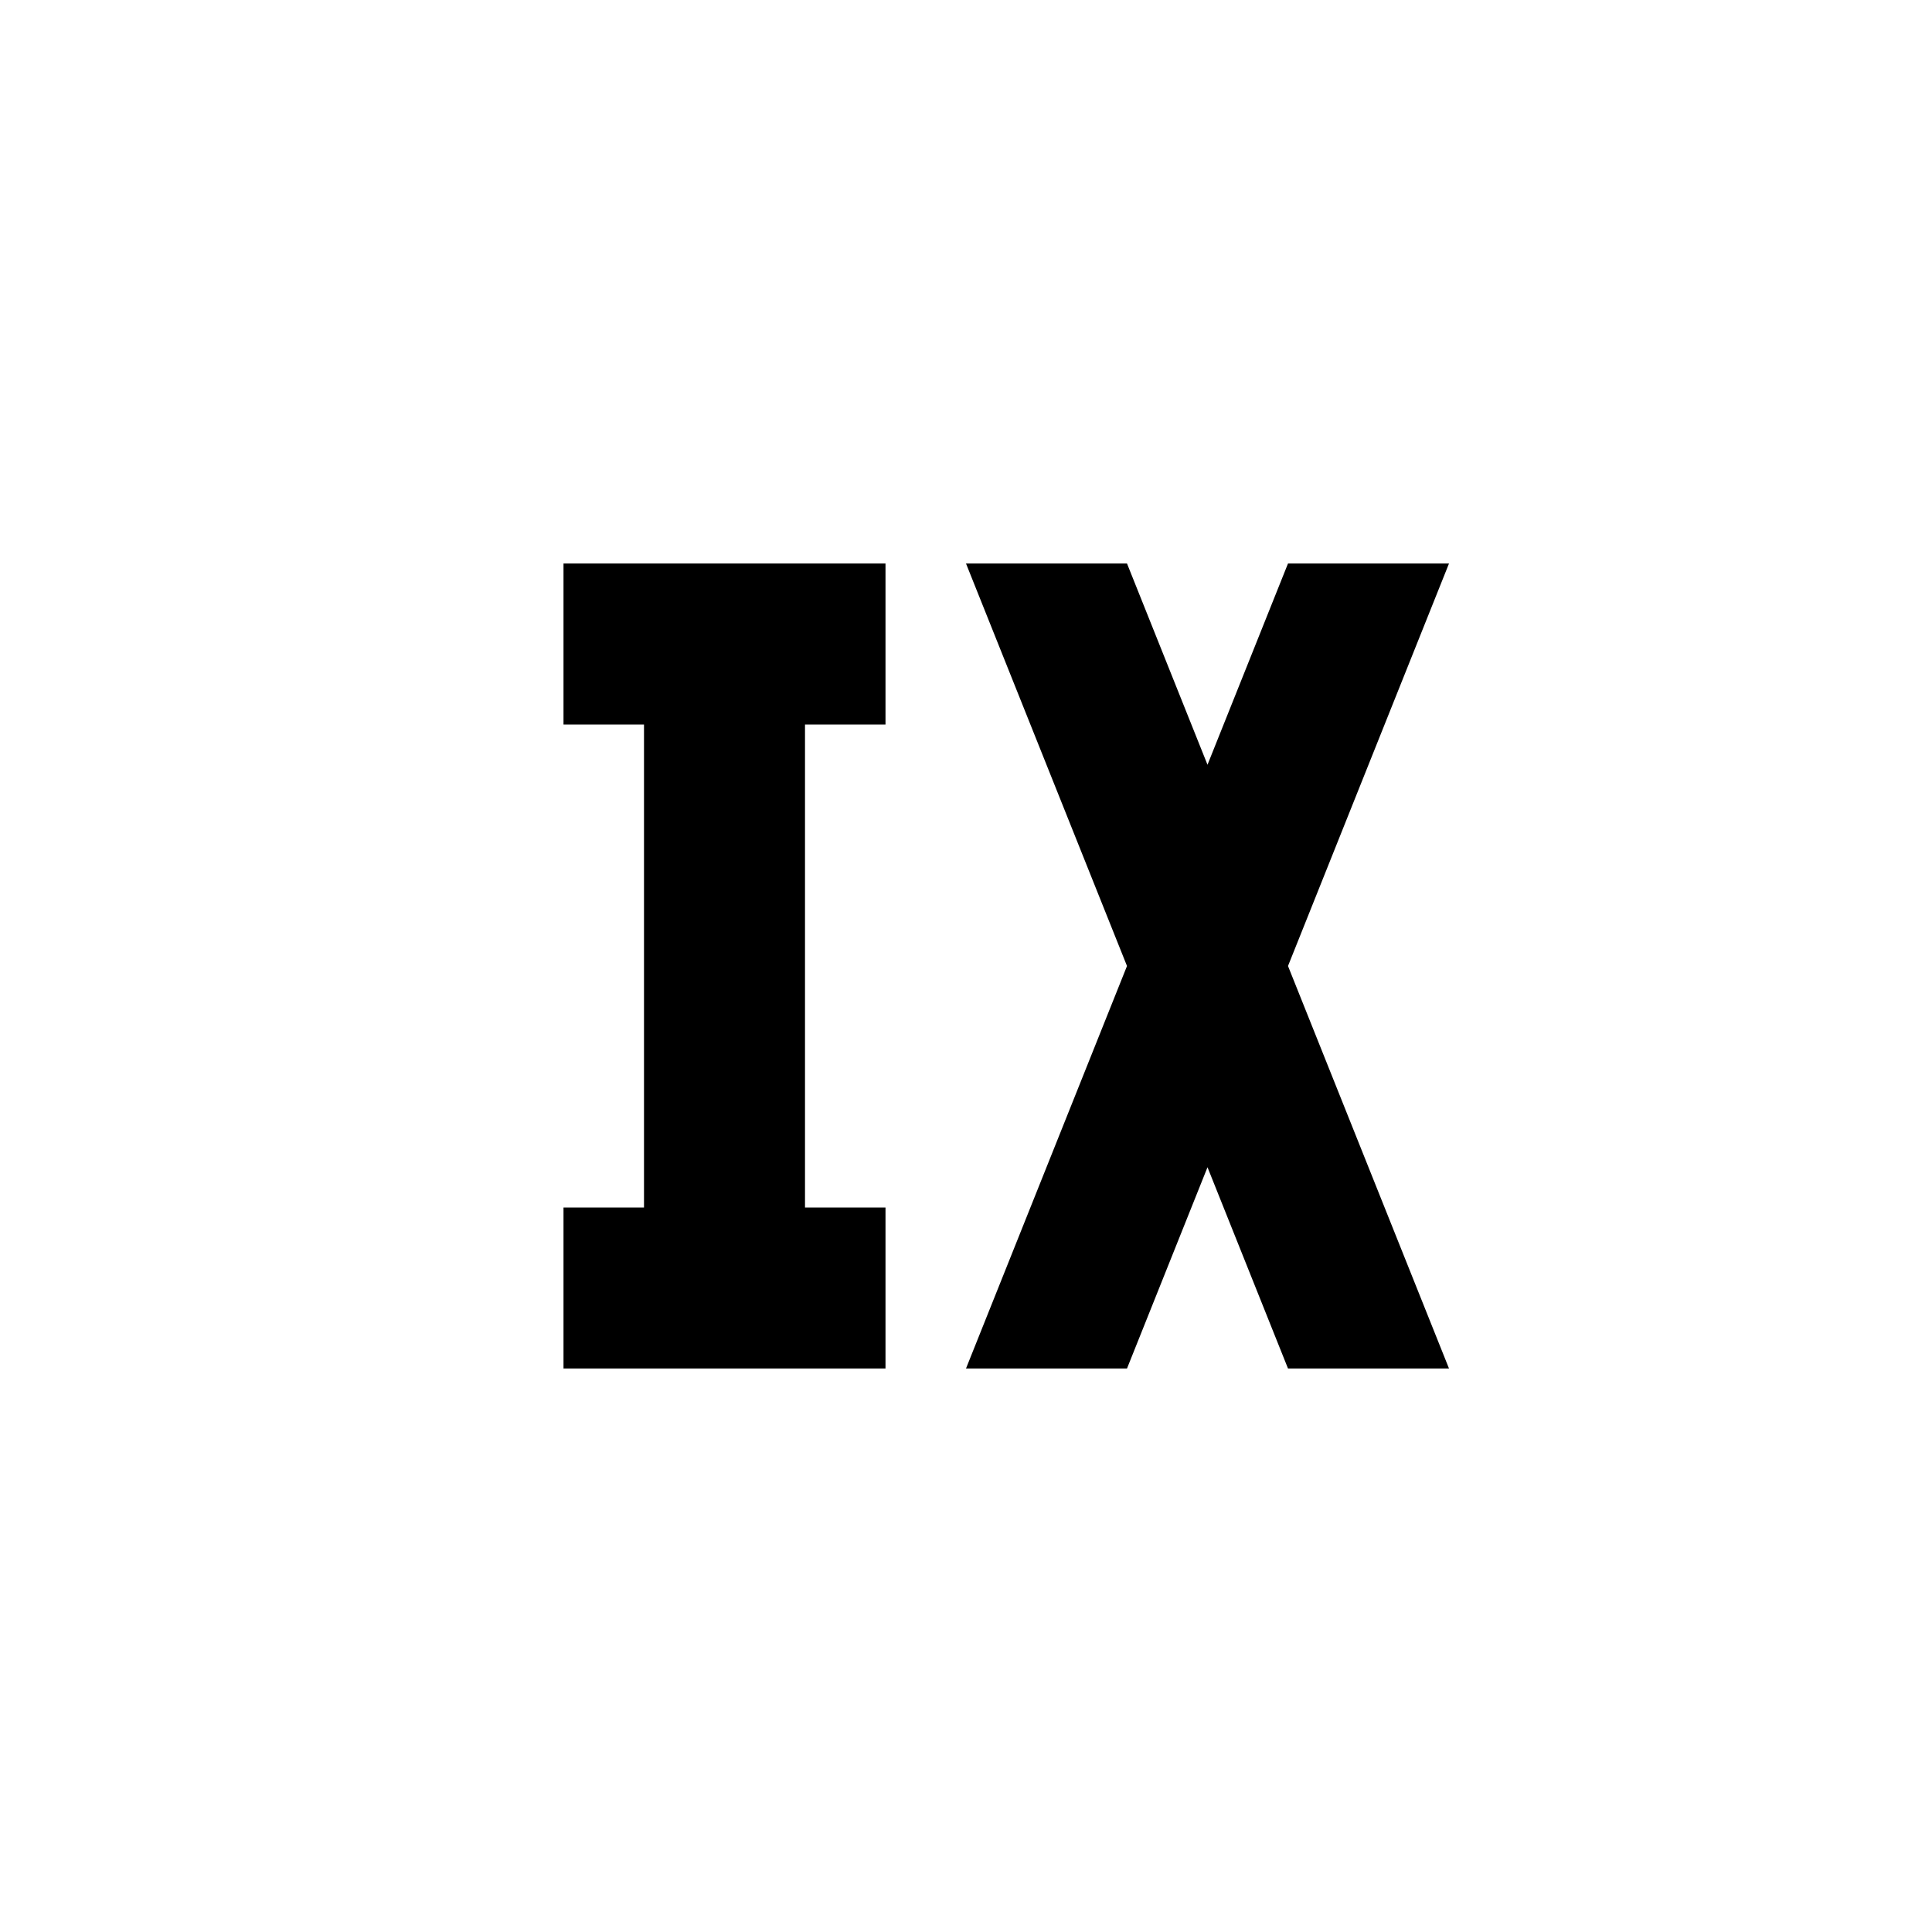
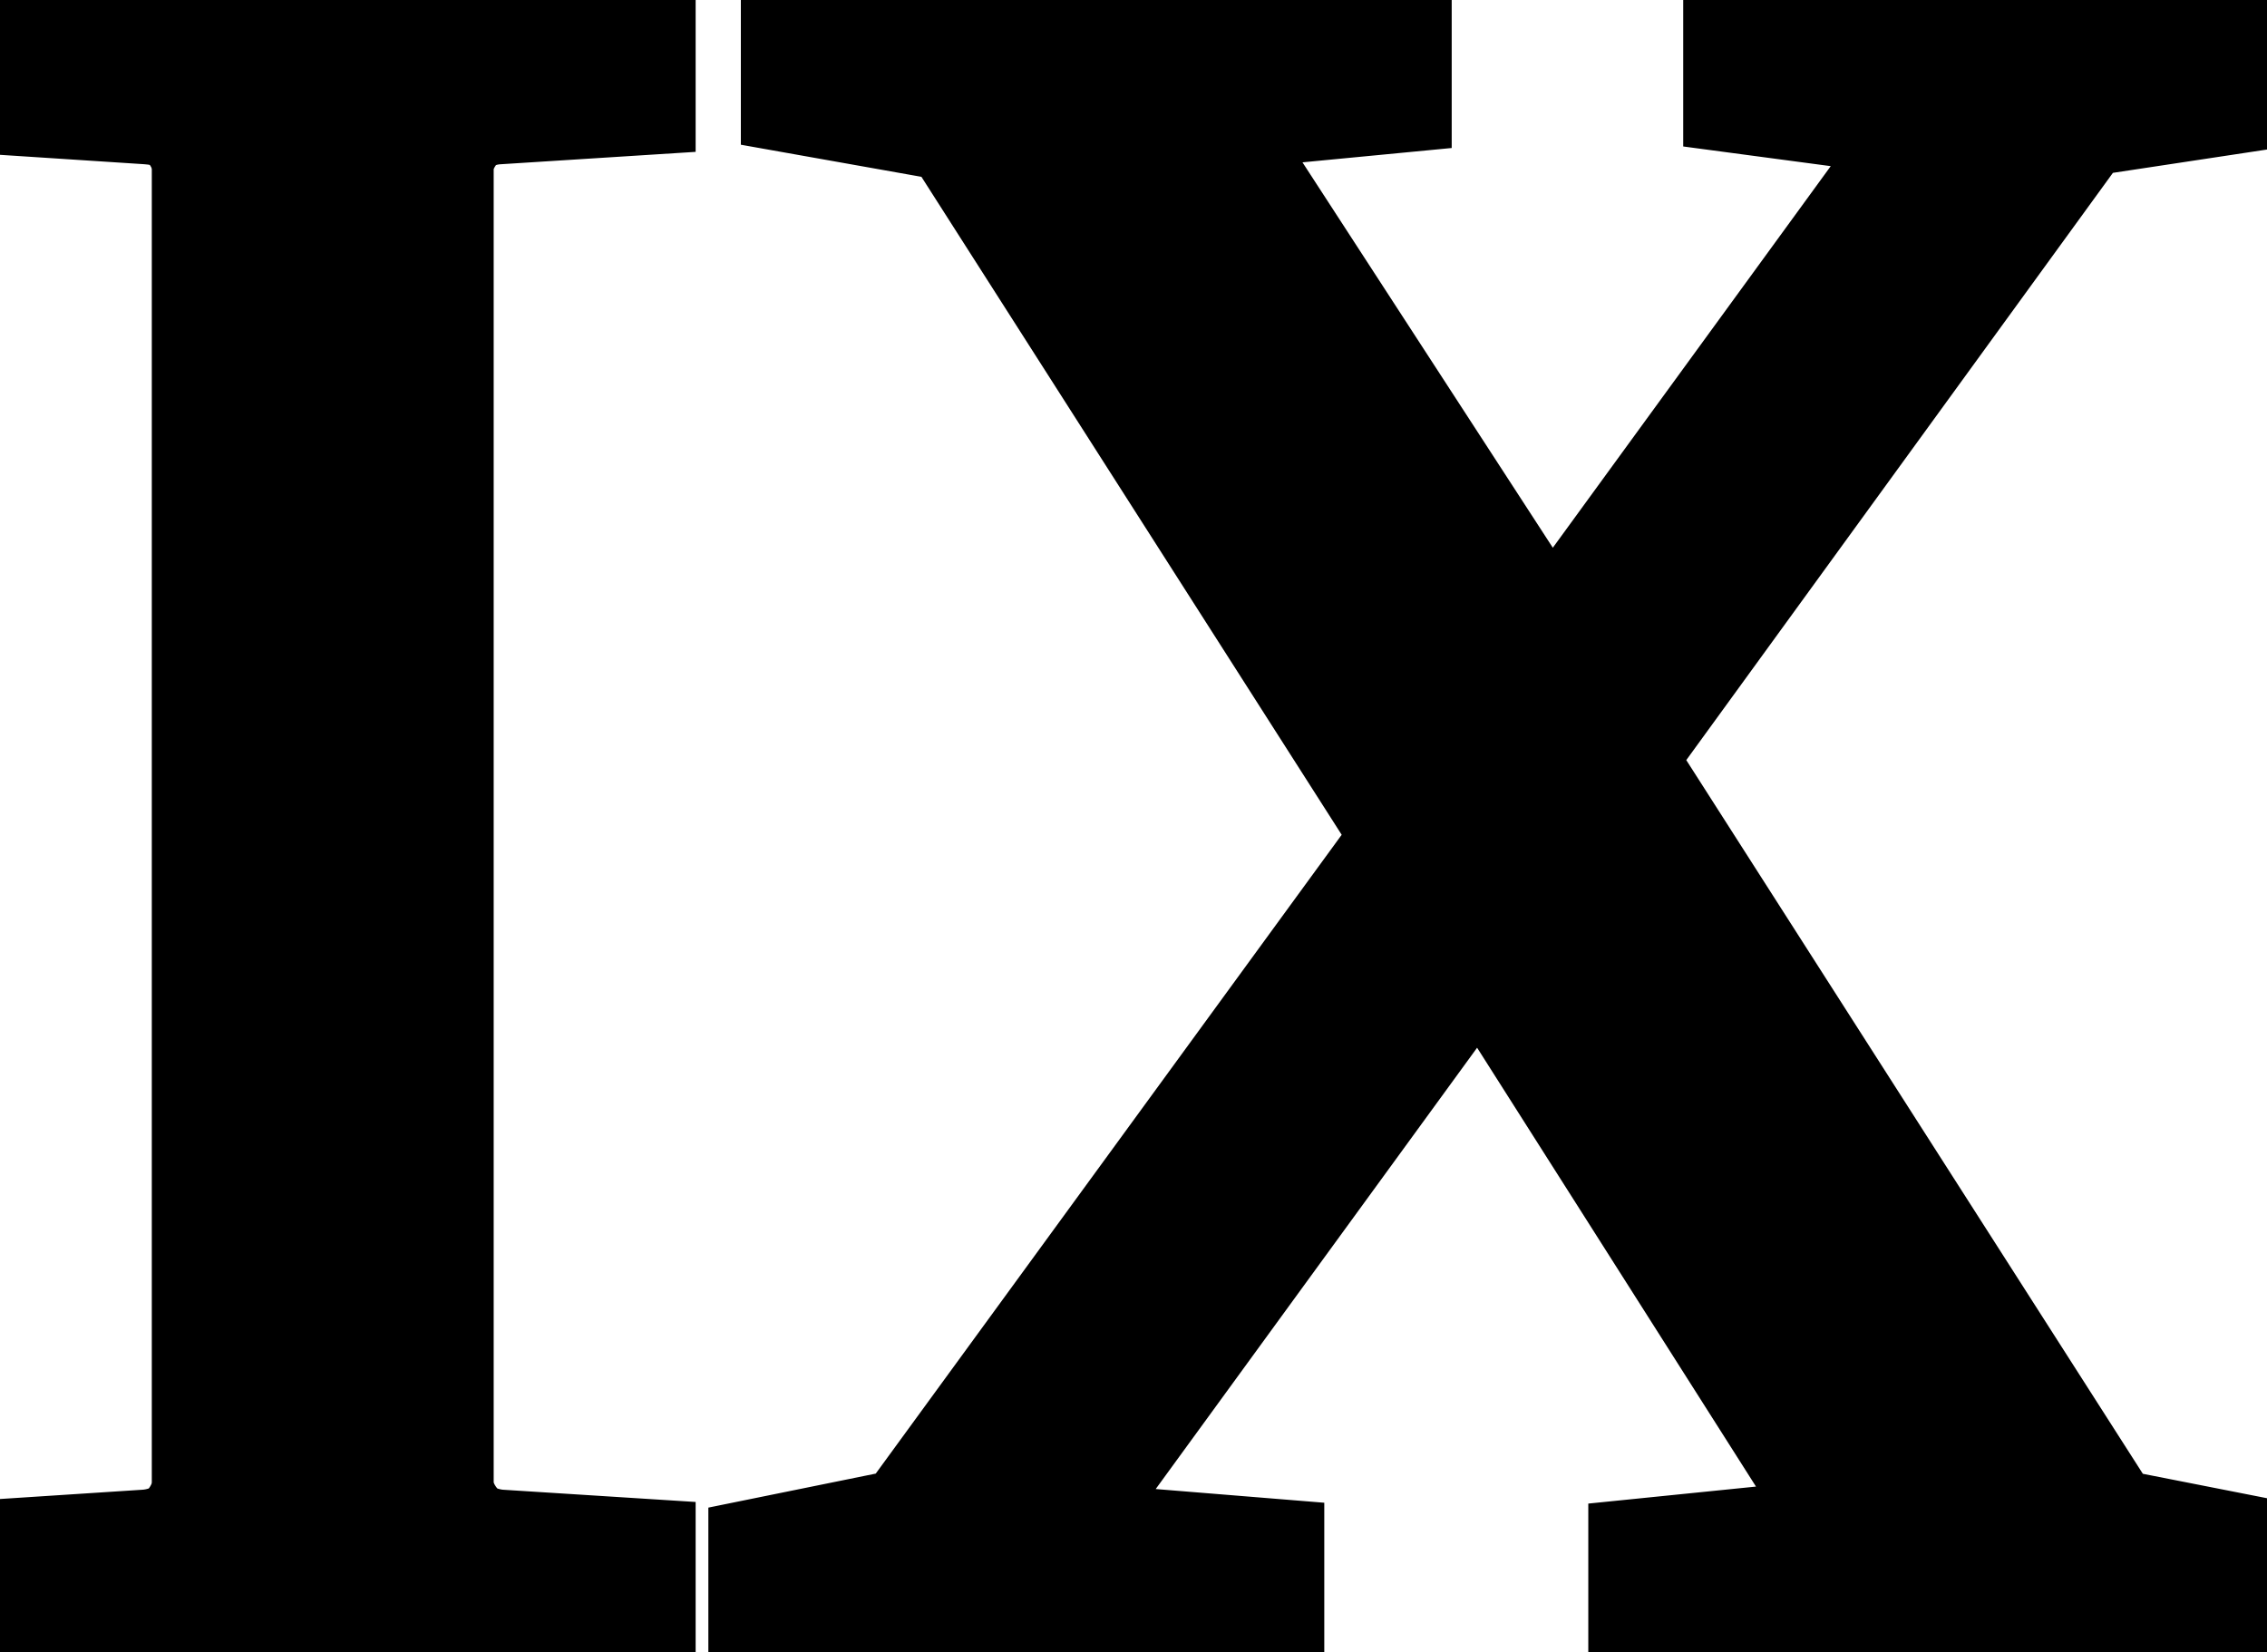
- <svg xmlns="http://www.w3.org/2000/svg" version="1.1" id="mdi-roman-numeral-9" width="40" height="40" viewBox="0 0 24 24">
-   <path d="M11 7V9H10V15H11V17H7V15H8V9H7V7H11M12 7L14 12L12 17H14L15 14.5L16 17H18L16 12L18 7H16L15 9.5L14 7H12Z" />
+ <svg xmlns="http://www.w3.org/2000/svg" width="23.022" height="16.772" viewBox="0 0 23.022 16.772">
+   <g id="svgGroup" stroke-linecap="round" fill-rule="evenodd" font-size="9pt" stroke="#000" stroke-width="0.25mm" fill="#000" style="stroke:#000;stroke-width:0.25mm;fill:#000">
+     <path d="M 23.022 15.698 L 23.022 16.772 L 16.602 16.772 L 16.602 15.698 L 18.042 15.552 A 0.627 0.627 0 0 0 18.184 15.516 Q 18.373 15.443 18.394 15.246 A 0.475 0.475 0 0 0 18.396 15.198 A 0.32 0.32 0 0 0 18.372 15.078 A 0.412 0.412 0 0 0 18.347 15.027 L 15.027 9.802 L 11.169 15.1 A 0.429 0.429 0 0 0 11.127 15.189 A 0.328 0.328 0 0 0 11.108 15.295 Q 11.108 15.54 11.475 15.576 L 12.976 15.698 L 12.976 16.772 L 7.666 16.772 L 7.666 15.698 L 9.167 15.393 L 14.197 8.496 L 9.644 1.367 L 7.996 1.074 L 7.996 0 L 14.27 0 L 14.27 1.074 L 13 1.196 Q 12.654 1.208 12.635 1.46 A 0.399 0.399 0 0 0 12.634 1.489 A 0.385 0.385 0 0 0 12.695 1.697 L 15.747 6.396 L 19.116 1.77 A 0.417 0.417 0 0 0 19.162 1.695 Q 19.187 1.641 19.189 1.586 A 0.261 0.261 0 0 0 19.189 1.575 A 0.394 0.394 0 0 0 19.168 1.44 Q 19.105 1.267 18.858 1.246 A 0.754 0.754 0 0 0 18.848 1.245 L 17.566 1.074 L 17.566 0 L 22.803 0 L 22.803 1.074 L 21.191 1.318 L 16.553 7.703 L 21.472 15.393 L 23.022 15.698 Z M 6.592 15.698 L 6.592 16.772 L 0 16.772 L 0 15.698 L 1.489 15.601 A 0.734 0.734 0 0 0 1.65 15.569 Q 1.764 15.532 1.841 15.457 A 0.444 0.444 0 0 0 1.886 15.405 A 0.688 0.688 0 0 0 1.974 15.254 A 0.529 0.529 0 0 0 2.014 15.051 L 2.014 1.721 A 0.53 0.53 0 0 0 1.939 1.452 A 0.7 0.7 0 0 0 1.886 1.373 Q 1.764 1.216 1.514 1.198 A 0.879 0.879 0 0 0 1.489 1.196 L 0 1.099 L 0 0 L 6.592 0 L 6.592 1.099 L 5.066 1.196 A 0.667 0.667 0 0 0 4.901 1.224 A 0.457 0.457 0 0 0 4.675 1.373 A 0.645 0.645 0 0 0 4.586 1.516 A 0.496 0.496 0 0 0 4.541 1.721 L 4.541 15.051 Q 4.541 15.234 4.675 15.405 A 0.496 0.496 0 0 0 4.938 15.577 A 0.719 0.719 0 0 0 5.066 15.601 L 6.592 15.698 Z" vector-effect="non-scaling-stroke" />
+   </g>
</svg>
